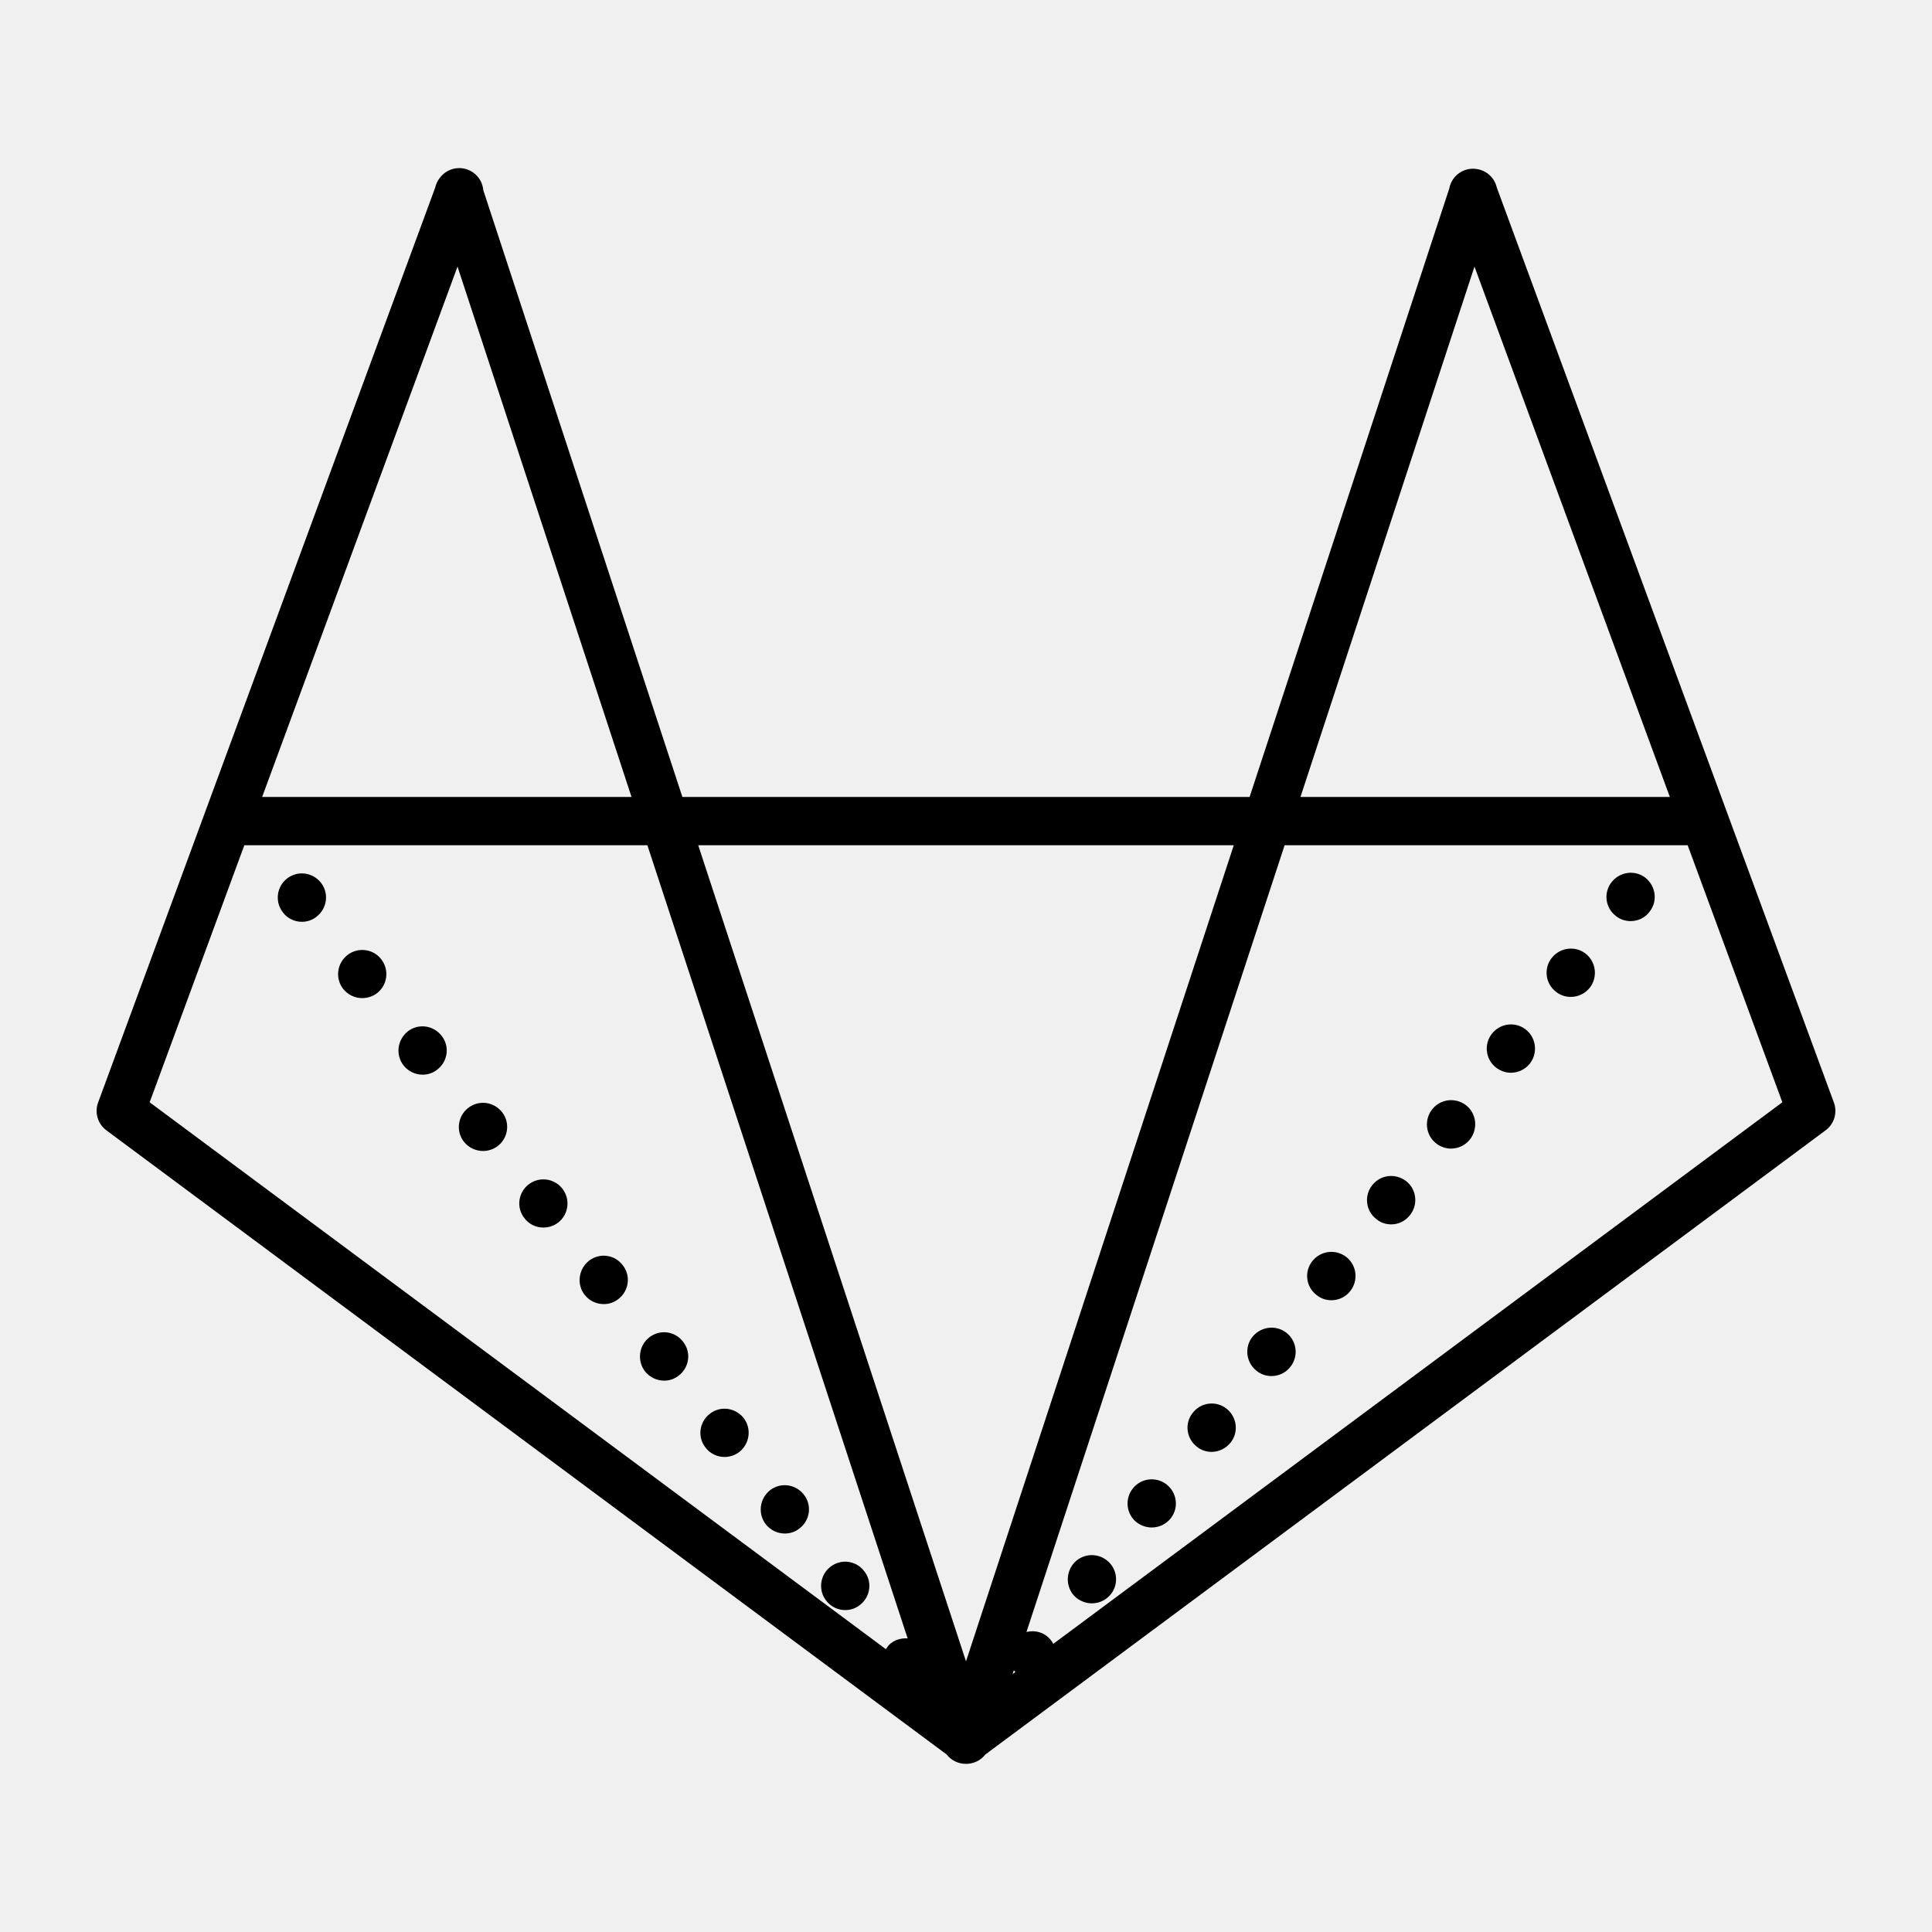
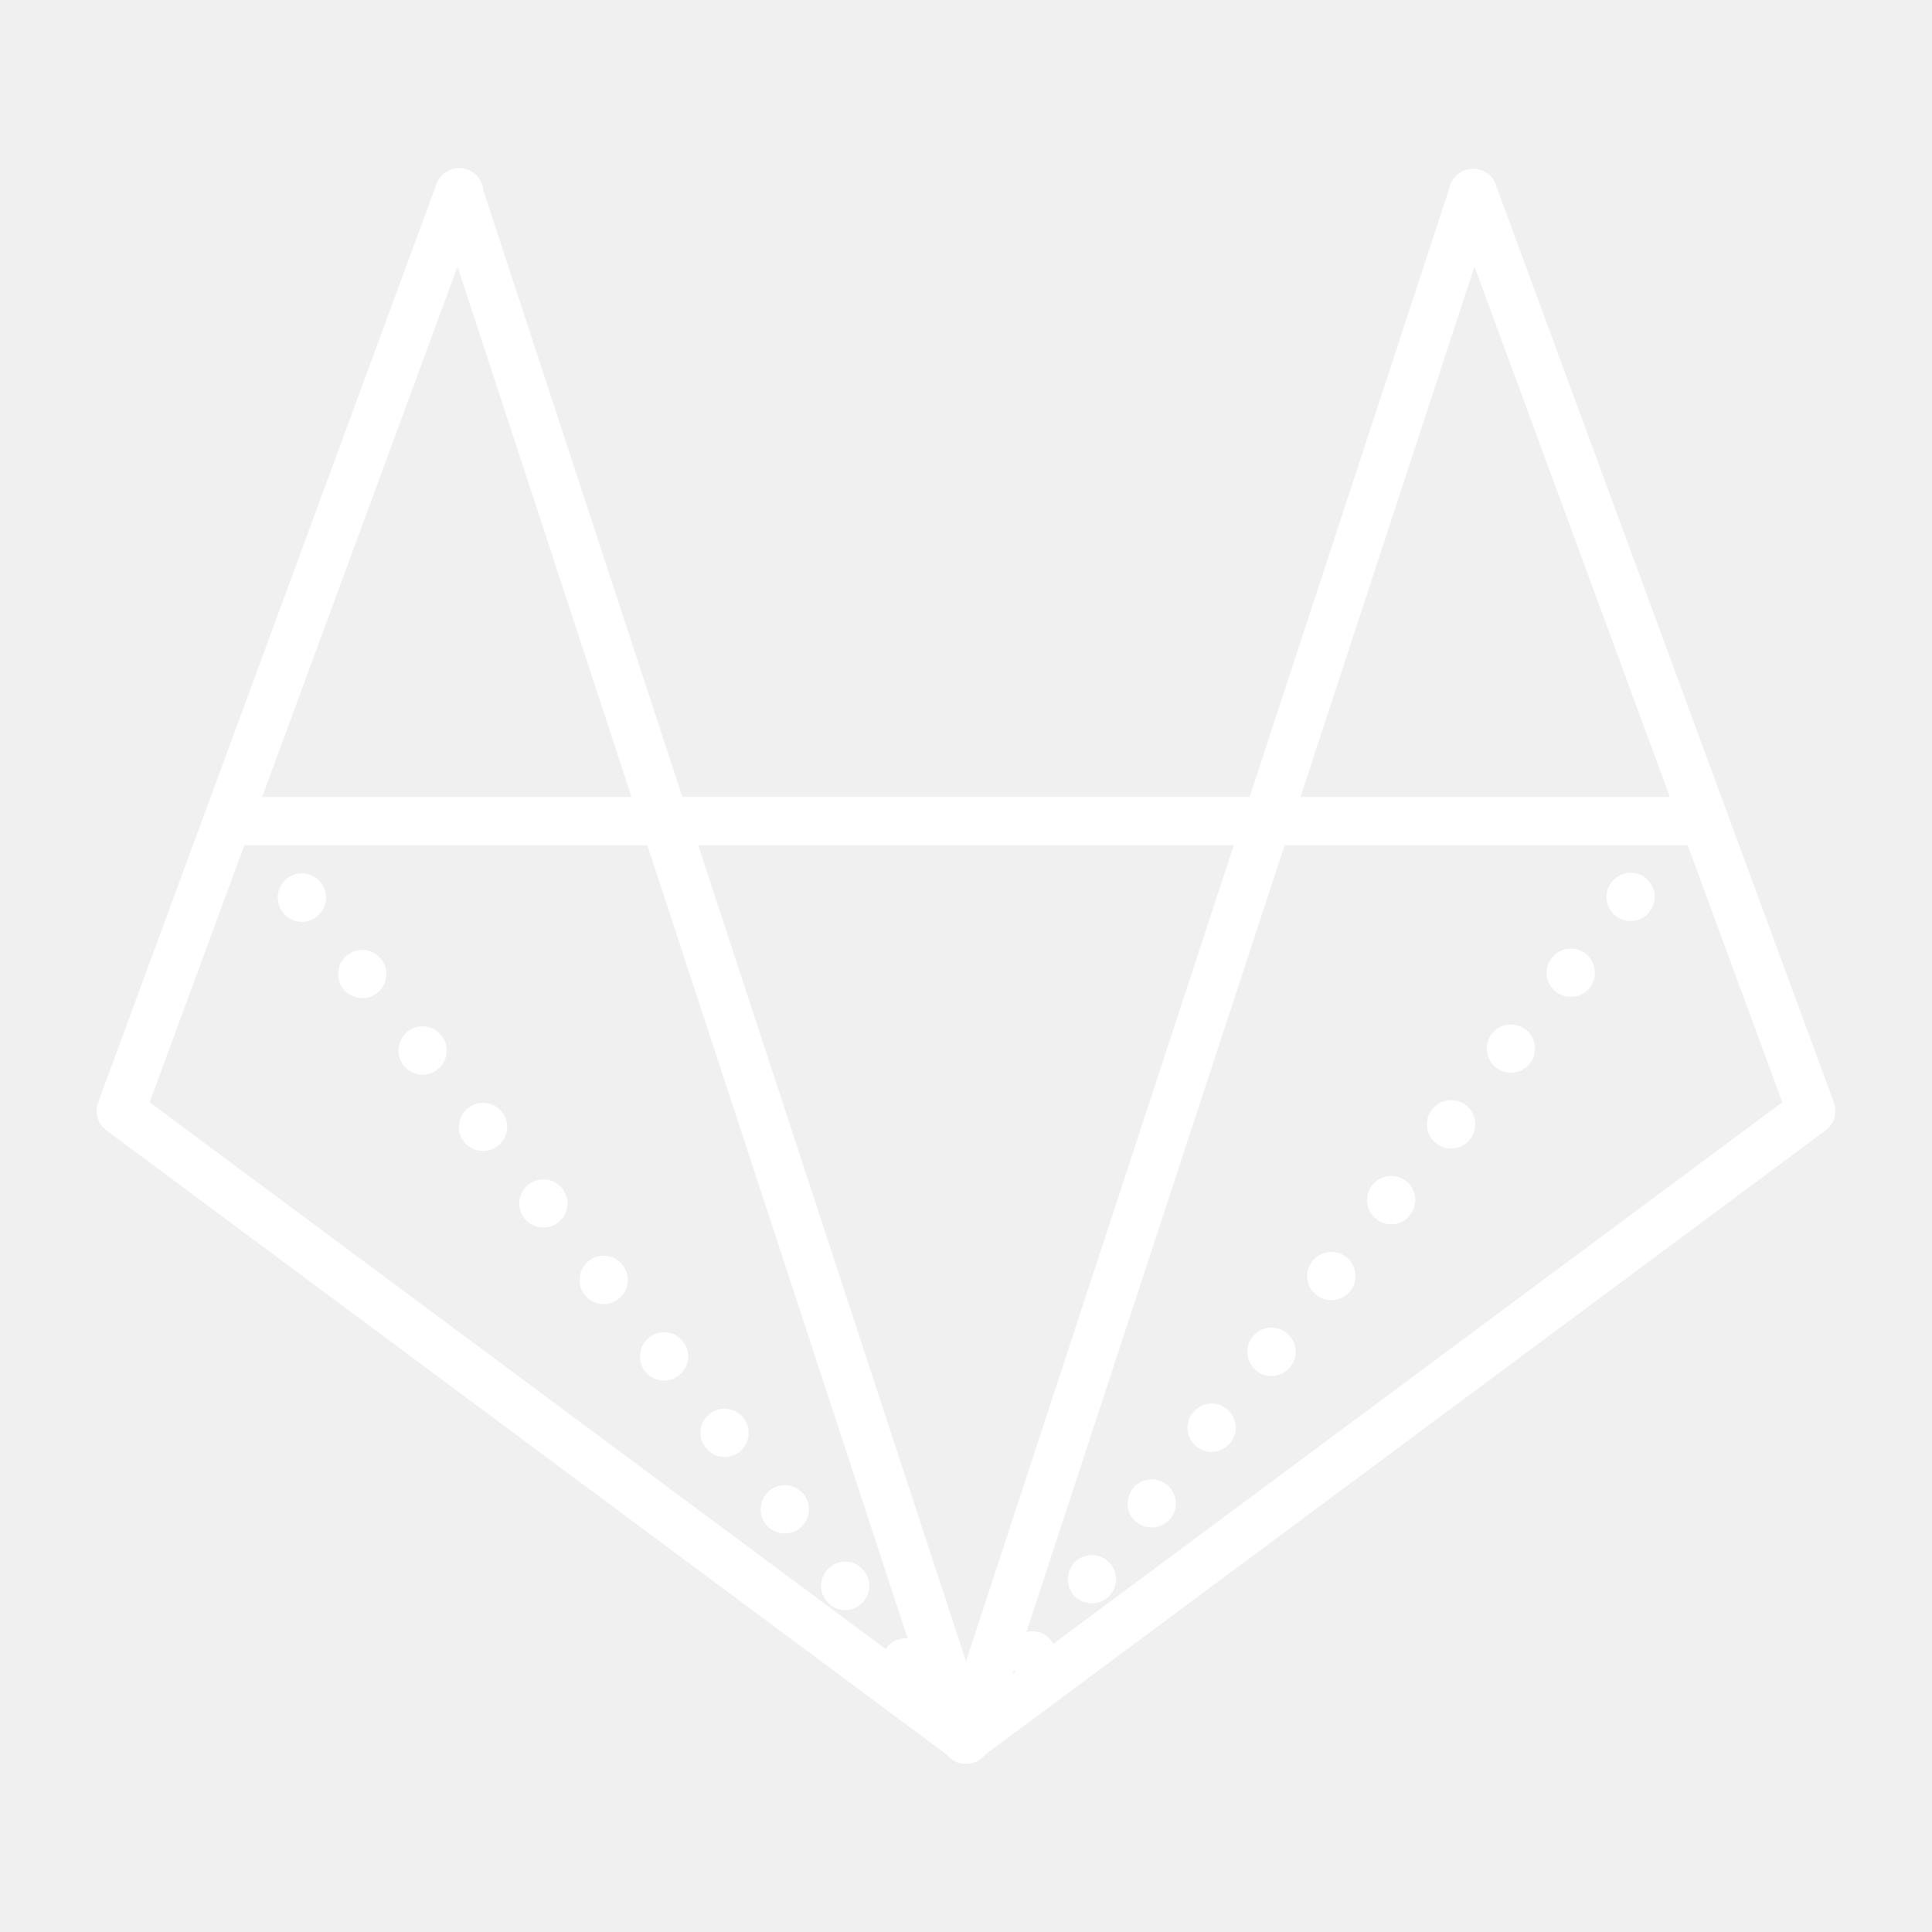
- <svg xmlns="http://www.w3.org/2000/svg" viewBox="0 0 80 80" width="800px" height="800px">
-   <path d="M 18.98 6.961 A 1 1 0 0 0 18.199 7.383 A 1 1 0 0 0 18.02 7.77 L 4.062 45.654 A 1 1 0 0 0 4.404 46.803 L 39.199 72.65 A 1 1 0 0 0 40 73.037 A 1 1 0 0 0 40.061 73.035 A 1 1 0 0 0 40.066 73.035 A 1 1 0 0 0 40.803 72.648 L 75.596 46.803 A 1 1 0 0 0 75.938 45.654 L 61.979 7.766 A 1 1 0 0 0 61.156 7 A 1 1 0 0 0 61.027 6.986 A 1 1 0 0 0 61.012 6.986 A 1 1 0 0 0 61.006 6.986 A 1 1 0 0 0 60.996 6.986 A 1 1 0 0 0 60.012 7.803 L 51.744 33 L 28.256 33 L 20.012 7.875 A 1 1 0 0 0 18.98 6.961 z M 18.945 11.039 L 26.15 33 L 10.855 33 L 18.945 11.039 z M 61.055 11.039 L 69.145 33 L 53.85 33 L 61.055 11.039 z M 10.117 35 L 26.807 35 L 37.584 67.844 C 37.339 67.824 37.087 67.888 36.881 68.051 C 36.796 68.117 36.737 68.202 36.68 68.287 L 6.197 45.643 L 10.117 35 z M 28.912 35 L 51.088 35 L 40 68.793 L 28.912 35 z M 53.193 35 L 69.883 35 L 73.803 45.643 L 43.615 68.068 C 43.551 67.948 43.465 67.839 43.35 67.75 C 43.102 67.554 42.791 67.509 42.504 67.576 L 53.193 35 z M 67.406 36.146 C 67.153 36.178 66.91 36.305 66.74 36.52 C 66.389 36.95 66.468 37.58 66.898 37.92 C 67.079 38.07 67.301 38.141 67.52 38.141 C 67.82 38.141 68.109 38.01 68.299 37.76 C 68.649 37.33 68.569 36.7 68.139 36.35 C 67.924 36.18 67.66 36.115 67.406 36.146 z M 12.615 36.172 C 12.36 36.142 12.096 36.211 11.881 36.381 C 11.451 36.721 11.371 37.349 11.721 37.789 C 11.911 38.039 12.21 38.17 12.5 38.17 C 12.72 38.17 12.939 38.099 13.119 37.949 C 13.549 37.609 13.629 36.981 13.289 36.551 C 13.114 36.331 12.87 36.202 12.615 36.172 z M 64.926 39.287 C 64.672 39.318 64.43 39.445 64.26 39.66 C 63.91 40.09 63.99 40.721 64.42 41.061 C 64.609 41.211 64.818 41.279 65.039 41.279 C 65.339 41.279 65.63 41.15 65.83 40.9 C 66.17 40.46 66.09 39.83 65.66 39.49 C 65.445 39.32 65.18 39.256 64.926 39.287 z M 15.113 39.342 C 14.86 39.313 14.596 39.381 14.381 39.551 C 13.951 39.891 13.871 40.519 14.211 40.949 C 14.411 41.199 14.7 41.33 15 41.33 C 15.22 41.33 15.439 41.259 15.619 41.119 C 16.049 40.779 16.129 40.151 15.779 39.711 C 15.609 39.496 15.367 39.371 15.113 39.342 z M 62.445 42.426 C 62.192 42.457 61.949 42.586 61.779 42.801 C 61.438 43.23 61.509 43.858 61.939 44.199 C 62.13 44.349 62.35 44.42 62.559 44.42 C 62.859 44.42 63.15 44.289 63.35 44.039 C 63.69 43.599 63.61 42.971 63.18 42.631 C 62.965 42.461 62.699 42.395 62.445 42.426 z M 17.613 42.506 C 17.36 42.475 17.096 42.541 16.881 42.711 C 16.451 43.06 16.371 43.679 16.711 44.119 C 16.911 44.369 17.21 44.5 17.5 44.5 C 17.72 44.5 17.939 44.428 18.119 44.279 C 18.549 43.939 18.629 43.311 18.279 42.881 C 18.109 42.666 17.867 42.537 17.613 42.506 z M 59.967 45.562 C 59.712 45.593 59.471 45.72 59.301 45.939 C 58.961 46.369 59.031 47 59.461 47.34 C 59.65 47.49 59.87 47.561 60.08 47.561 C 60.38 47.561 60.669 47.43 60.869 47.18 C 61.209 46.741 61.141 46.11 60.711 45.77 C 60.491 45.6 60.222 45.532 59.967 45.562 z M 20.115 45.672 C 19.86 45.642 19.596 45.711 19.381 45.881 C 18.951 46.22 18.871 46.848 19.211 47.279 C 19.411 47.529 19.71 47.66 20 47.66 C 20.22 47.66 20.439 47.589 20.619 47.449 C 21.049 47.109 21.129 46.481 20.789 46.051 C 20.614 45.83 20.37 45.702 20.115 45.672 z M 57.486 48.701 C 57.231 48.731 56.989 48.86 56.818 49.08 C 56.478 49.509 56.55 50.139 56.99 50.479 C 57.17 50.63 57.39 50.699 57.609 50.699 C 57.899 50.699 58.189 50.569 58.389 50.309 C 58.729 49.88 58.66 49.25 58.229 48.91 C 58.009 48.74 57.741 48.671 57.486 48.701 z M 22.613 48.842 C 22.36 48.813 22.096 48.881 21.881 49.051 C 21.451 49.39 21.371 50.018 21.721 50.449 C 21.911 50.699 22.2 50.83 22.5 50.83 C 22.72 50.83 22.939 50.759 23.119 50.619 C 23.549 50.279 23.629 49.65 23.279 49.211 C 23.109 48.996 22.867 48.871 22.613 48.842 z M 55.012 51.844 C 54.758 51.874 54.515 52.001 54.34 52.221 C 54 52.65 54.07 53.279 54.51 53.619 C 54.689 53.769 54.911 53.84 55.131 53.84 C 55.421 53.84 55.72 53.711 55.91 53.461 C 56.26 53.021 56.18 52.391 55.75 52.051 C 55.53 51.881 55.265 51.814 55.012 51.844 z M 25.113 52.002 C 24.86 51.972 24.596 52.041 24.381 52.211 C 23.951 52.56 23.871 53.188 24.211 53.619 C 24.411 53.869 24.7 54 25 54 C 25.22 54 25.439 53.929 25.619 53.779 C 26.049 53.439 26.129 52.811 25.779 52.381 C 25.609 52.16 25.367 52.032 25.113 52.002 z M 52.535 54.982 C 52.28 55.013 52.035 55.14 51.859 55.359 C 51.519 55.789 51.598 56.42 52.029 56.76 C 52.209 56.91 52.429 56.979 52.648 56.98 C 52.938 56.98 53.241 56.85 53.43 56.6 C 53.781 56.161 53.701 55.53 53.27 55.189 C 53.055 55.019 52.79 54.952 52.535 54.982 z M 27.613 55.172 C 27.36 55.142 27.096 55.211 26.881 55.381 C 26.451 55.721 26.371 56.349 26.711 56.789 C 26.911 57.039 27.21 57.17 27.5 57.17 C 27.72 57.17 27.939 57.098 28.119 56.949 C 28.549 56.609 28.629 55.981 28.279 55.551 C 28.109 55.33 27.867 55.202 27.613 55.172 z M 50.057 58.123 C 49.803 58.153 49.561 58.28 49.391 58.5 C 49.041 58.929 49.121 59.558 49.551 59.898 C 49.73 60.049 49.95 60.119 50.17 60.119 C 50.47 60.119 50.761 59.979 50.961 59.729 C 51.301 59.3 51.219 58.67 50.789 58.33 C 50.574 58.16 50.31 58.093 50.057 58.123 z M 30.115 58.338 C 29.86 58.308 29.596 58.376 29.381 58.551 C 28.951 58.89 28.871 59.518 29.221 59.949 C 29.411 60.199 29.71 60.33 30 60.33 C 30.22 60.33 30.439 60.259 30.619 60.119 C 31.049 59.769 31.129 59.15 30.789 58.711 C 30.614 58.496 30.37 58.368 30.115 58.338 z M 47.576 61.262 C 47.323 61.29 47.08 61.416 46.91 61.631 C 46.559 62.07 46.638 62.699 47.068 63.039 C 47.259 63.179 47.479 63.25 47.689 63.25 C 47.99 63.25 48.28 63.119 48.479 62.869 C 48.819 62.439 48.74 61.811 48.309 61.471 C 48.094 61.301 47.83 61.233 47.576 61.262 z M 32.613 61.506 C 32.36 61.475 32.096 61.541 31.881 61.711 C 31.451 62.06 31.371 62.679 31.711 63.119 C 31.911 63.369 32.2 63.5 32.5 63.5 C 32.72 63.5 32.939 63.428 33.119 63.279 C 33.549 62.939 33.629 62.311 33.279 61.881 C 33.109 61.666 32.867 61.537 32.613 61.506 z M 45.096 64.4 C 44.842 64.429 44.6 64.555 44.43 64.77 C 44.09 65.21 44.16 65.84 44.59 66.18 C 44.78 66.319 45.001 66.391 45.211 66.391 C 45.511 66.391 45.8 66.26 46 66.01 C 46.34 65.581 46.269 64.95 45.83 64.609 C 45.615 64.439 45.349 64.372 45.096 64.4 z M 35.113 64.672 C 34.86 64.642 34.596 64.711 34.381 64.881 C 33.951 65.22 33.871 65.848 34.211 66.279 C 34.411 66.539 34.7 66.67 35 66.67 C 35.22 66.67 35.439 66.598 35.619 66.449 C 36.049 66.109 36.129 65.481 35.779 65.051 C 35.609 64.83 35.367 64.702 35.113 64.672 z M 41.982 69.16 C 42.003 69.185 42.021 69.211 42.045 69.234 L 41.932 69.318 L 41.982 69.16 z" />
+ <svg xmlns="http://www.w3.org/2000/svg" viewBox="0,0,256,256" width="80px" height="80px">
+   <g fill="#ffffff" fill-rule="nonzero" stroke="none" stroke-width="1" stroke-linecap="butt" stroke-linejoin="miter" stroke-miterlimit="10" stroke-dasharray="" stroke-dashoffset="0" font-family="none" font-weight="none" font-size="none" text-anchor="none" style="mix-blend-mode: normal">
+     <g transform="scale(3.2,3.2)">
+       <path d="M18.98,6.961c-0.312,0.011 -0.601,0.167 -0.781,0.422c-0.087,0.114 -0.148,0.246 -0.18,0.387l-13.957,37.885c-0.153,0.416 -0.014,0.884 0.342,1.148l34.795,25.848c0.192,0.247 0.488,0.39 0.801,0.387c0.02,-0 0.04,-0.001 0.061,-0.002c0.002,0 0.004,0 0.006,0c0.29,-0.016 0.559,-0.157 0.736,-0.387l34.793,-25.846c0.356,-0.265 0.495,-0.732 0.342,-1.148l-13.959,-37.889c-0.091,-0.4 -0.417,-0.703 -0.822,-0.766c-0.043,-0.007 -0.086,-0.012 -0.129,-0.014c-0.005,-0 -0.01,-0 -0.016,0c-0.002,-0 -0.004,-0 -0.006,0c-0.003,-0 -0.007,-0 -0.01,0c-0.482,-0.001 -0.896,0.343 -0.984,0.816l-8.268,25.197h-23.488l-8.244,-25.125c-0.045,-0.531 -0.499,-0.933 -1.031,-0.914zM18.945,11.039l7.205,21.961h-15.295zM61.055,11.039l8.09,21.961h-15.295zM10.117,35h16.689l10.777,32.844c-0.245,-0.02 -0.497,0.044 -0.703,0.207c-0.084,0.067 -0.144,0.151 -0.201,0.236l-30.482,-22.645zM28.912,35h22.176l-11.088,33.793zM53.193,35h16.689l3.92,10.643l-30.188,22.426c-0.064,-0.12 -0.15,-0.229 -0.266,-0.318c-0.247,-0.196 -0.559,-0.241 -0.846,-0.174zM67.406,36.146c-0.254,0.031 -0.496,0.158 -0.666,0.373c-0.351,0.43 -0.272,1.06 0.158,1.4c0.181,0.15 0.402,0.221 0.621,0.221c0.3,0 0.589,-0.131 0.779,-0.381c0.35,-0.43 0.27,-1.06 -0.16,-1.41c-0.214,-0.17 -0.479,-0.234 -0.732,-0.203zM12.615,36.172c-0.255,-0.03 -0.519,0.039 -0.734,0.209c-0.43,0.34 -0.51,0.968 -0.16,1.408c0.19,0.25 0.489,0.381 0.779,0.381c0.22,0 0.439,-0.071 0.619,-0.221c0.43,-0.34 0.51,-0.968 0.17,-1.398c-0.175,-0.22 -0.419,-0.349 -0.674,-0.379zM64.926,39.287c-0.254,0.031 -0.496,0.158 -0.666,0.373c-0.35,0.43 -0.27,1.06 0.16,1.4c0.189,0.15 0.398,0.219 0.619,0.219c0.3,0 0.591,-0.129 0.791,-0.379c0.34,-0.44 0.26,-1.07 -0.17,-1.41c-0.215,-0.17 -0.481,-0.234 -0.734,-0.203zM15.113,39.342c-0.254,-0.029 -0.517,0.039 -0.732,0.209c-0.43,0.34 -0.51,0.968 -0.17,1.398c0.2,0.25 0.489,0.381 0.789,0.381c0.22,0 0.439,-0.071 0.619,-0.211c0.43,-0.34 0.51,-0.968 0.16,-1.408c-0.17,-0.215 -0.412,-0.34 -0.666,-0.369zM62.445,42.426c-0.254,0.031 -0.496,0.16 -0.666,0.375c-0.341,0.429 -0.27,1.057 0.16,1.398c0.191,0.15 0.41,0.221 0.619,0.221c0.3,0 0.591,-0.131 0.791,-0.381c0.34,-0.44 0.26,-1.068 -0.17,-1.408c-0.214,-0.17 -0.481,-0.236 -0.734,-0.205zM17.613,42.506c-0.254,-0.031 -0.517,0.035 -0.732,0.205c-0.43,0.349 -0.51,0.968 -0.17,1.408c0.2,0.25 0.499,0.381 0.789,0.381c0.22,0 0.439,-0.072 0.619,-0.221c0.43,-0.34 0.51,-0.968 0.16,-1.398c-0.17,-0.215 -0.412,-0.344 -0.666,-0.375zM59.967,45.562c-0.255,0.03 -0.496,0.157 -0.666,0.377c-0.34,0.43 -0.27,1.06 0.16,1.4c0.189,0.15 0.409,0.221 0.619,0.221c0.3,0 0.589,-0.131 0.789,-0.381c0.34,-0.439 0.272,-1.07 -0.158,-1.41c-0.22,-0.17 -0.489,-0.237 -0.744,-0.207zM20.115,45.672c-0.255,-0.03 -0.519,0.039 -0.734,0.209c-0.43,0.339 -0.51,0.967 -0.17,1.398c0.2,0.25 0.499,0.381 0.789,0.381c0.22,0 0.439,-0.071 0.619,-0.211c0.43,-0.34 0.51,-0.968 0.17,-1.398c-0.175,-0.221 -0.419,-0.349 -0.674,-0.379zM57.486,48.701c-0.255,0.03 -0.497,0.159 -0.668,0.379c-0.34,0.429 -0.268,1.058 0.172,1.398c0.18,0.151 0.4,0.221 0.619,0.221c0.29,0 0.579,-0.131 0.779,-0.391c0.34,-0.429 0.271,-1.058 -0.16,-1.398c-0.22,-0.171 -0.487,-0.239 -0.742,-0.209zM22.613,48.842c-0.254,-0.029 -0.517,0.039 -0.732,0.209c-0.43,0.339 -0.51,0.967 -0.16,1.398c0.19,0.25 0.479,0.381 0.779,0.381c0.22,0 0.439,-0.071 0.619,-0.211c0.43,-0.34 0.51,-0.969 0.16,-1.408c-0.17,-0.215 -0.412,-0.34 -0.666,-0.369zM55.012,51.844c-0.254,0.03 -0.497,0.157 -0.672,0.377c-0.34,0.429 -0.27,1.058 0.17,1.398c0.179,0.15 0.401,0.221 0.621,0.221c0.29,0 0.589,-0.129 0.779,-0.379c0.35,-0.44 0.27,-1.07 -0.16,-1.41c-0.22,-0.17 -0.485,-0.237 -0.738,-0.207zM25.113,52.002c-0.254,-0.03 -0.517,0.039 -0.732,0.209c-0.43,0.349 -0.51,0.977 -0.17,1.408c0.2,0.25 0.489,0.381 0.789,0.381c0.22,0 0.439,-0.071 0.619,-0.221c0.43,-0.34 0.51,-0.968 0.16,-1.398c-0.17,-0.221 -0.412,-0.349 -0.666,-0.379zM52.535,54.982c-0.255,0.03 -0.5,0.157 -0.676,0.377c-0.34,0.43 -0.261,1.06 0.17,1.4c0.18,0.15 0.4,0.22 0.619,0.221c0.29,0 0.592,-0.131 0.781,-0.381c0.351,-0.439 0.271,-1.069 -0.16,-1.41c-0.215,-0.17 -0.479,-0.237 -0.734,-0.207zM27.613,55.172c-0.254,-0.03 -0.517,0.039 -0.732,0.209c-0.43,0.34 -0.51,0.968 -0.17,1.408c0.2,0.25 0.499,0.381 0.789,0.381c0.22,0 0.439,-0.072 0.619,-0.221c0.43,-0.34 0.51,-0.968 0.16,-1.398c-0.17,-0.221 -0.412,-0.349 -0.666,-0.379zM50.057,58.123c-0.254,0.03 -0.496,0.157 -0.666,0.377c-0.35,0.429 -0.27,1.058 0.16,1.398c0.179,0.151 0.399,0.221 0.619,0.221c0.3,0 0.591,-0.141 0.791,-0.391c0.34,-0.429 0.258,-1.058 -0.172,-1.398c-0.215,-0.17 -0.479,-0.237 -0.732,-0.207zM30.115,58.338c-0.255,-0.03 -0.519,0.038 -0.734,0.213c-0.43,0.339 -0.51,0.967 -0.16,1.398c0.19,0.25 0.489,0.381 0.779,0.381c0.22,0 0.439,-0.071 0.619,-0.211c0.43,-0.35 0.51,-0.969 0.17,-1.408c-0.175,-0.215 -0.419,-0.343 -0.674,-0.373zM47.576,61.262c-0.254,0.029 -0.496,0.154 -0.666,0.369c-0.351,0.439 -0.272,1.068 0.158,1.408c0.191,0.14 0.411,0.211 0.621,0.211c0.301,0 0.59,-0.131 0.789,-0.381c0.34,-0.43 0.261,-1.058 -0.17,-1.398c-0.214,-0.17 -0.479,-0.238 -0.732,-0.209zM32.613,61.506c-0.254,-0.031 -0.517,0.035 -0.732,0.205c-0.43,0.349 -0.51,0.968 -0.17,1.408c0.2,0.25 0.489,0.381 0.789,0.381c0.22,0 0.439,-0.072 0.619,-0.221c0.43,-0.34 0.51,-0.968 0.16,-1.398c-0.17,-0.215 -0.412,-0.344 -0.666,-0.375zM45.096,64.4c-0.254,0.029 -0.496,0.154 -0.666,0.369c-0.34,0.44 -0.27,1.07 0.16,1.41c0.19,0.139 0.411,0.211 0.621,0.211c0.3,0 0.589,-0.131 0.789,-0.381c0.34,-0.429 0.269,-1.059 -0.17,-1.4c-0.215,-0.17 -0.481,-0.238 -0.734,-0.209zM35.113,64.672c-0.254,-0.03 -0.517,0.039 -0.732,0.209c-0.43,0.339 -0.51,0.967 -0.17,1.398c0.2,0.26 0.489,0.391 0.789,0.391c0.22,0 0.439,-0.072 0.619,-0.221c0.43,-0.34 0.51,-0.968 0.16,-1.398c-0.17,-0.221 -0.412,-0.349 -0.666,-0.379zM41.982,69.16c0.021,0.025 0.039,0.051 0.062,0.074l-0.113,0.084z" />
+     </g>
+   </g>
</svg>
